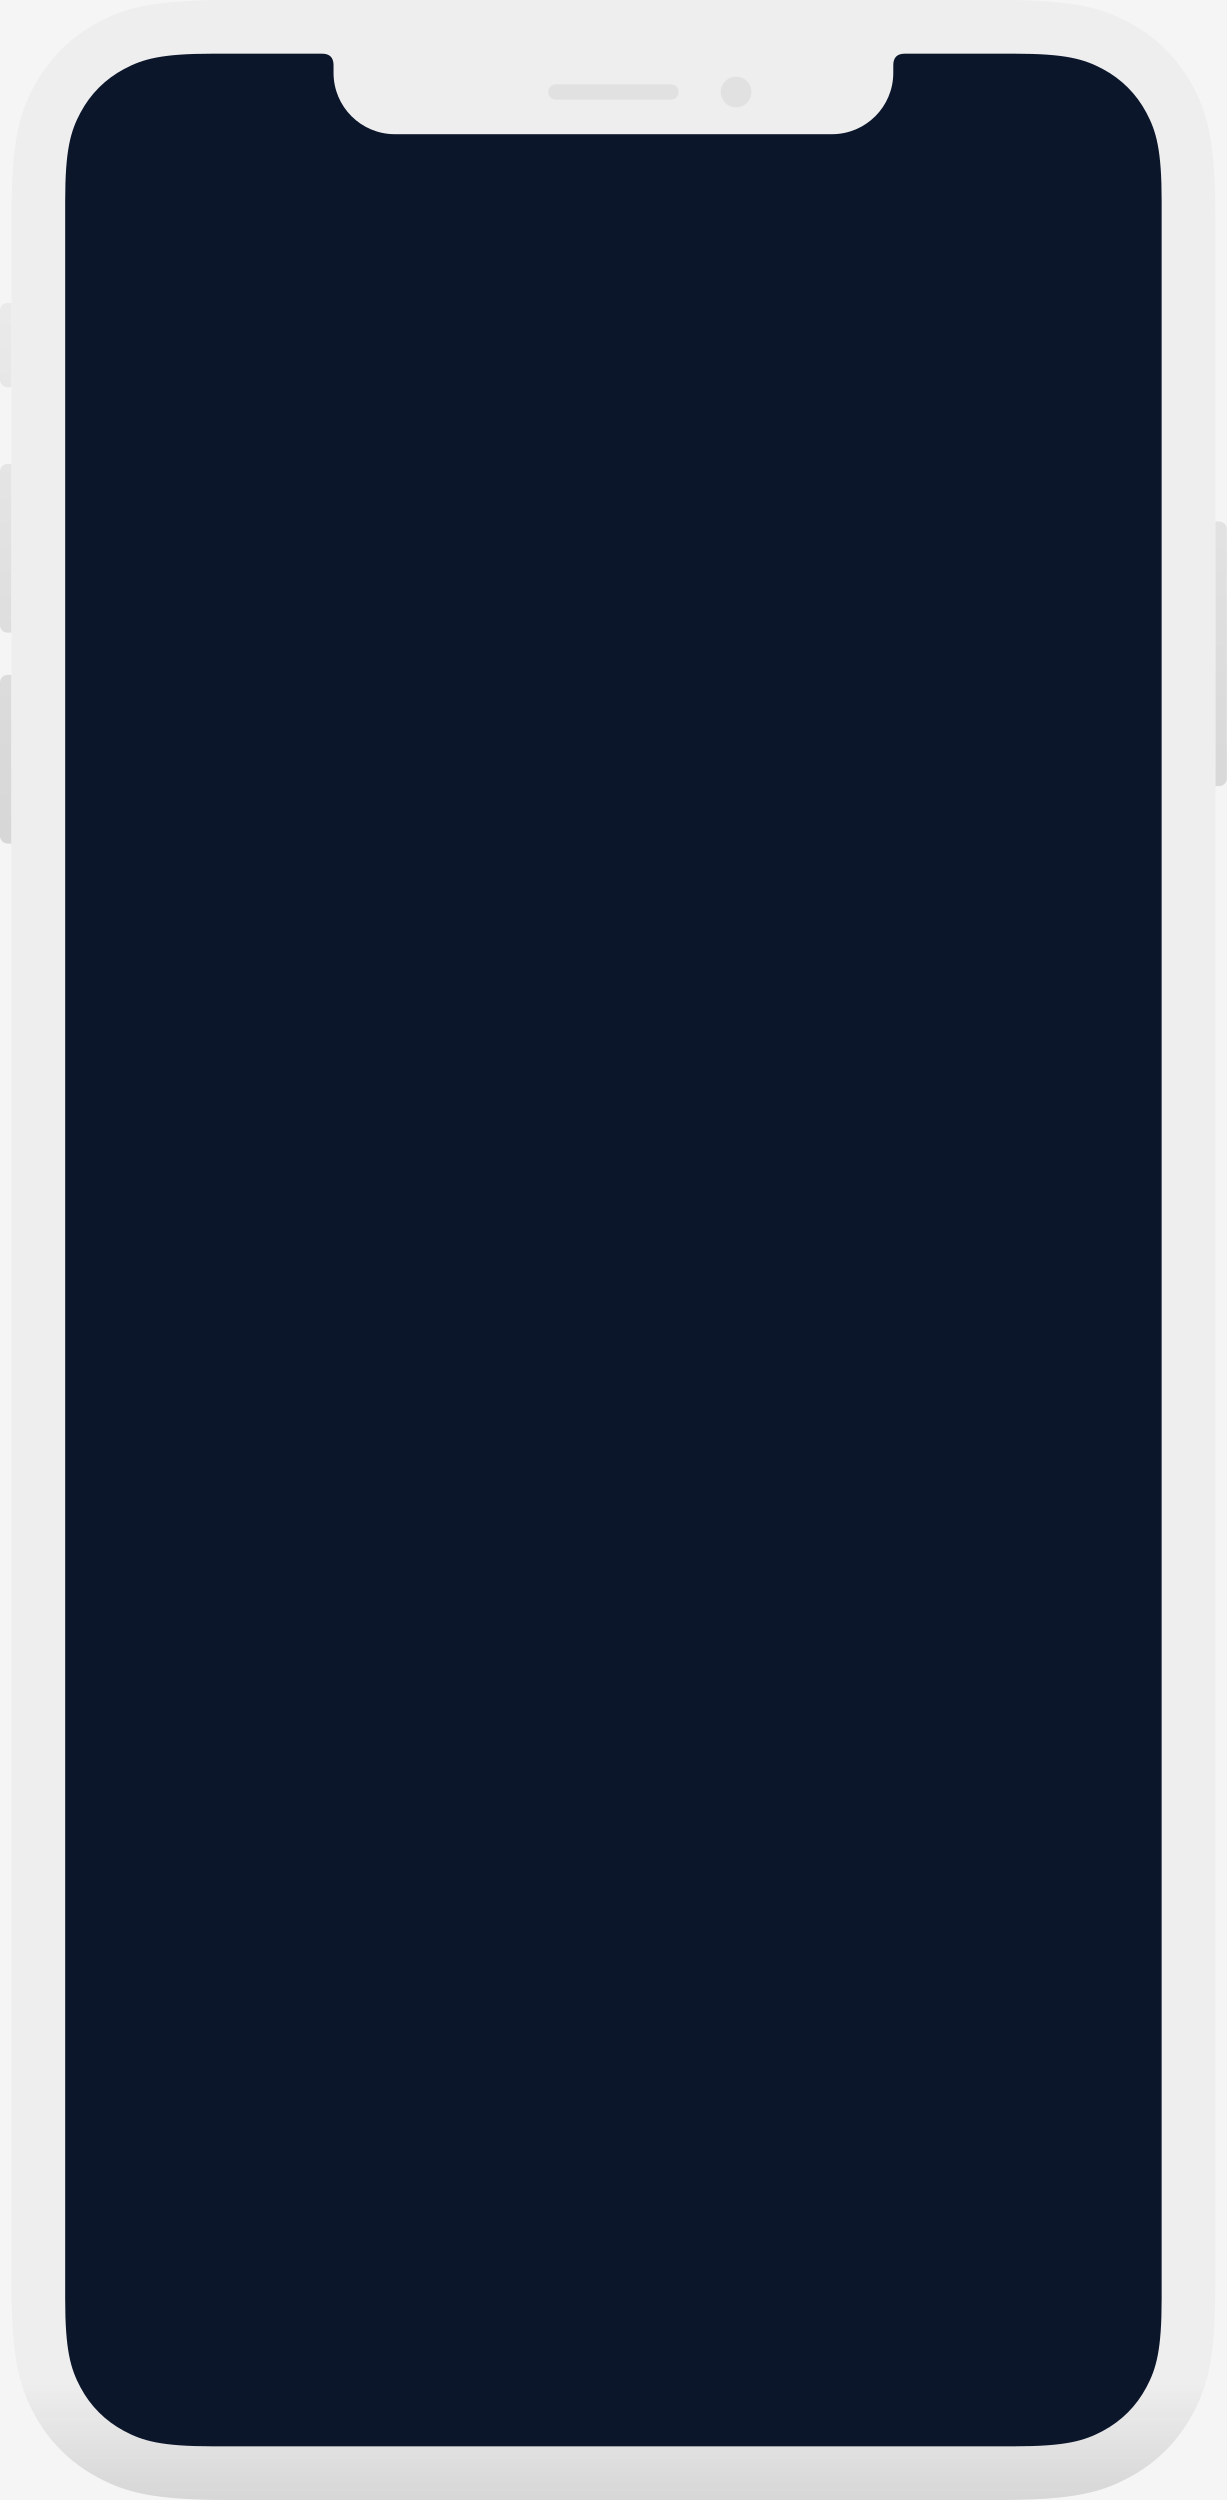
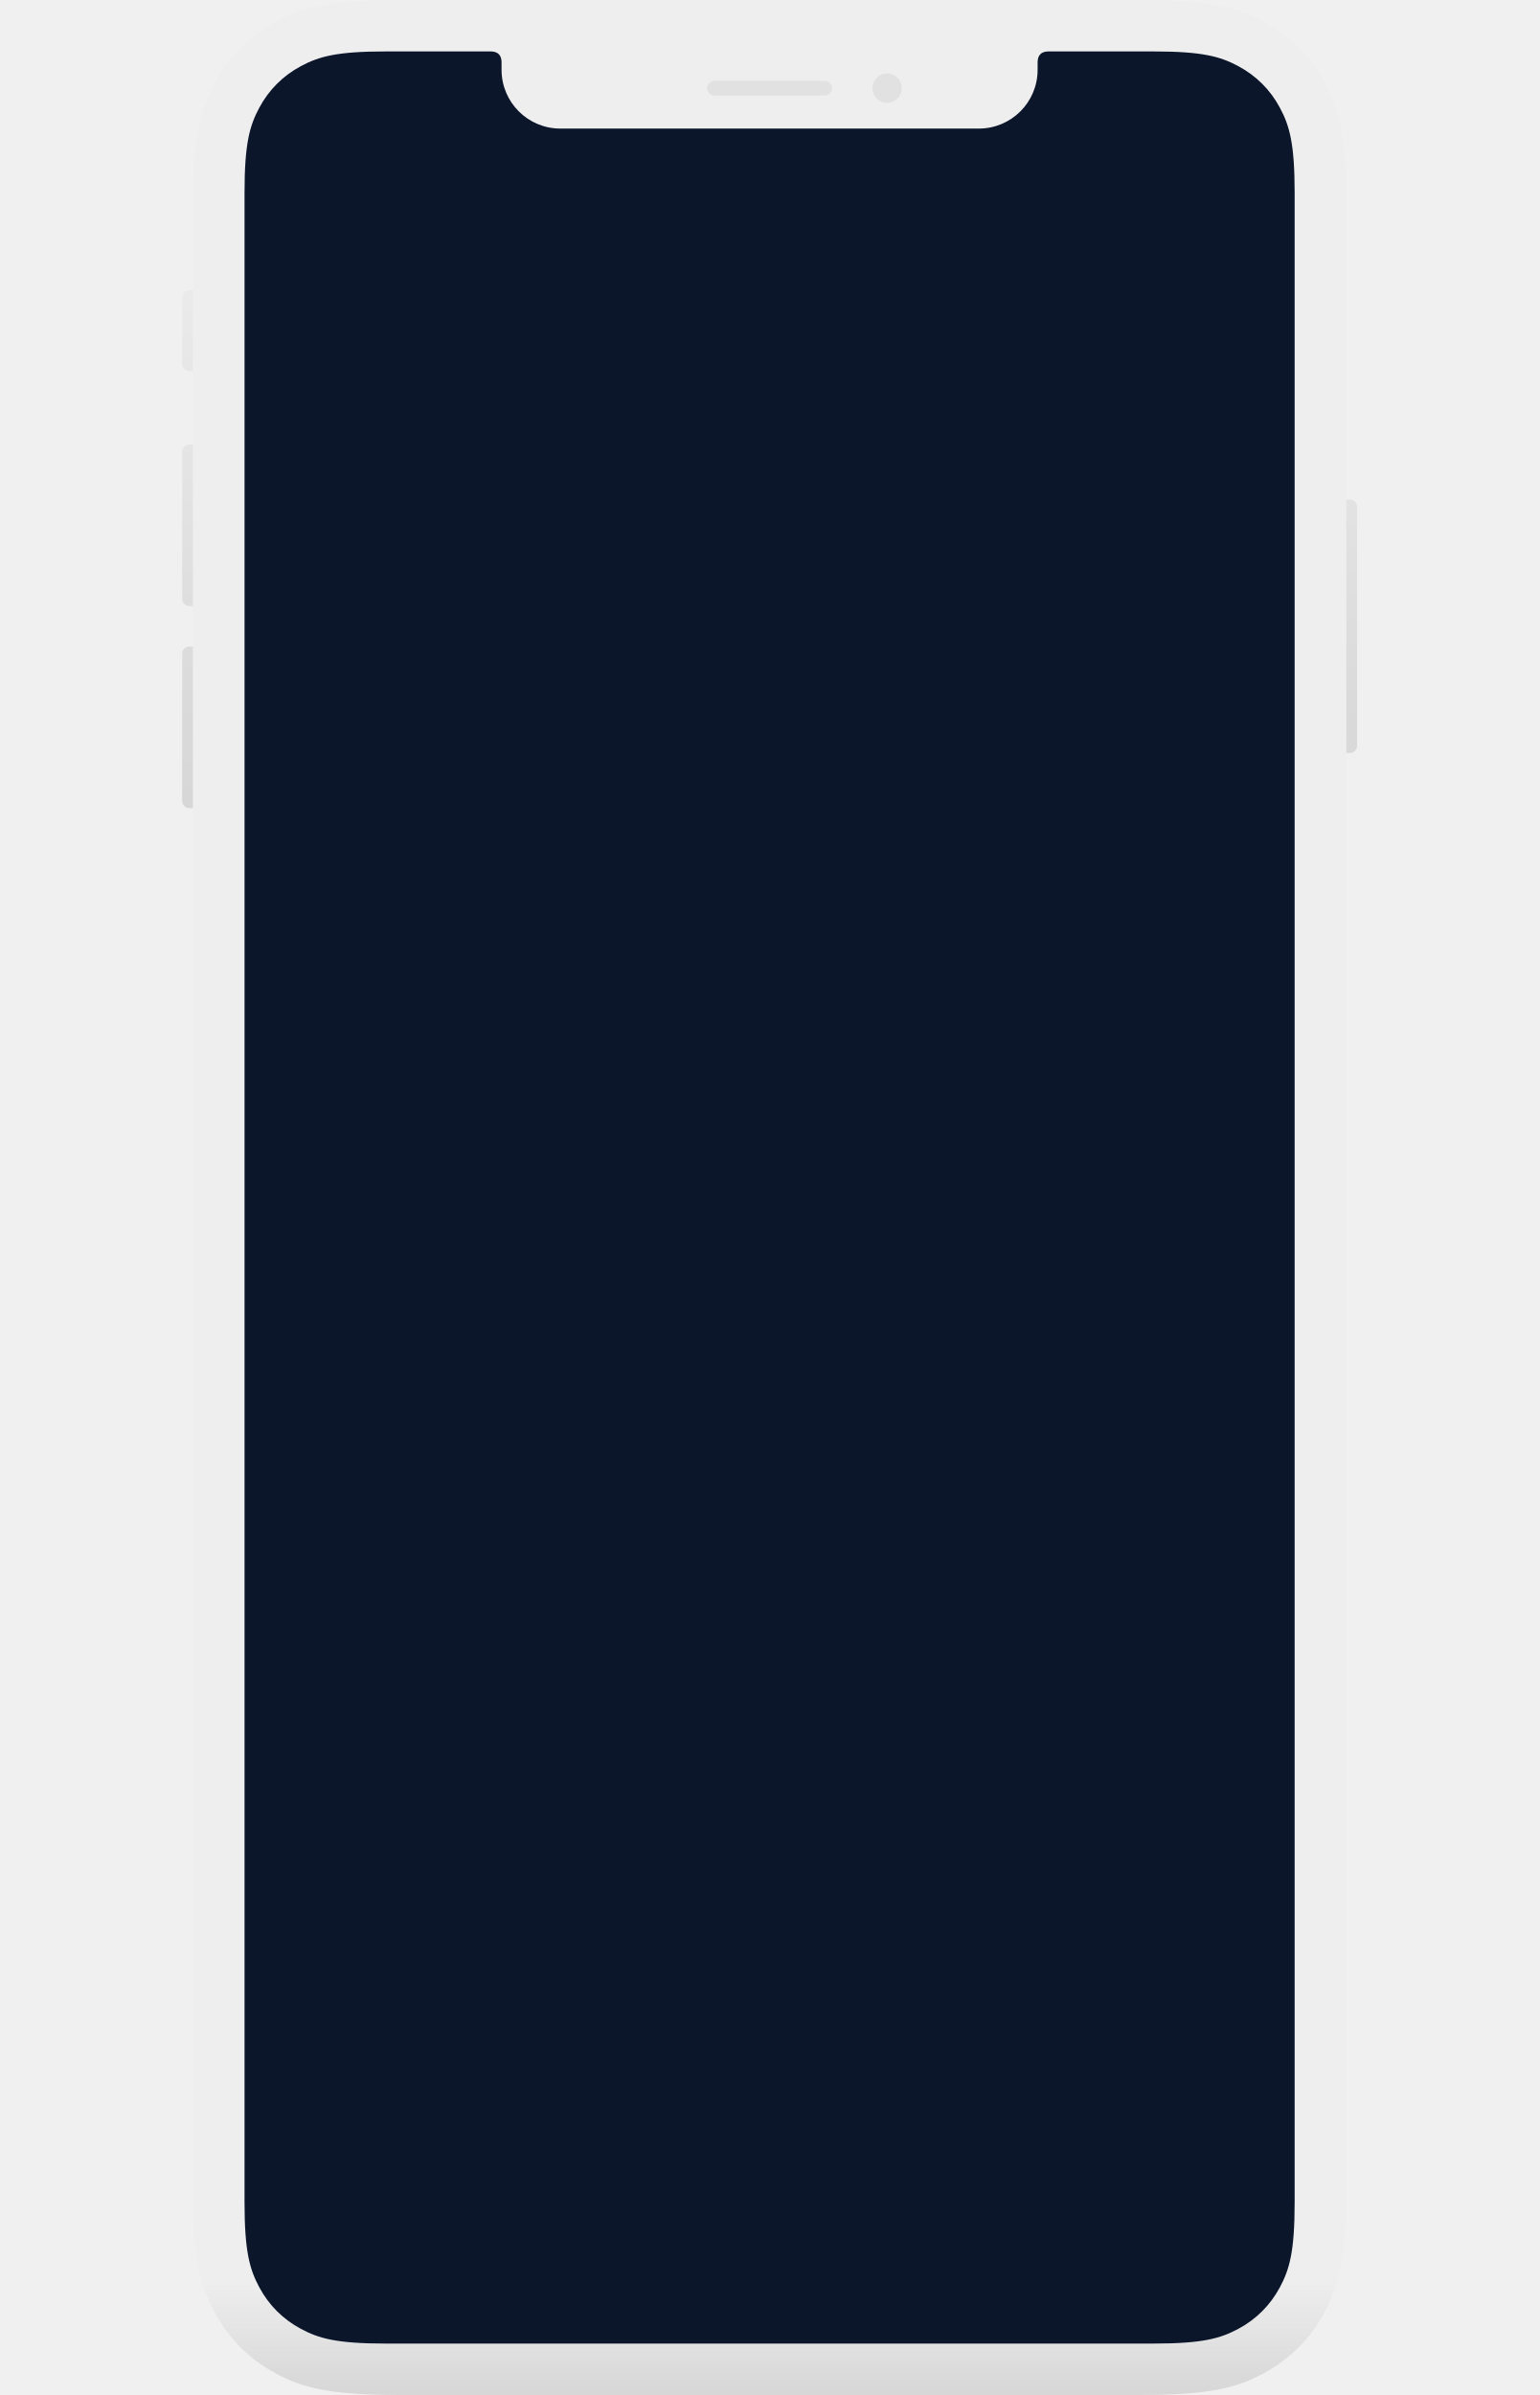
- <svg xmlns="http://www.w3.org/2000/svg" width="450" height="917" viewBox="0 0 450 917" fill="none">
-   <rect width="450" height="917" fill="#F5F5F5" />
+ <svg xmlns="http://www.w3.org/2000/svg" width="450" height="700" viewBox="0 0 450 917" fill="none">
+   <rect width="450" height="700" />
  <path fill-rule="evenodd" clip-rule="evenodd" d="M4.219 111.109H2.812C1.259 111.109 0 112.368 0 113.922V139.238C0 140.791 1.259 142.051 2.812 142.051H4.219V111.109ZM447.188 191.276H445.781V288.321H447.188C448.741 288.321 450 287.061 450 285.508V194.089C450 192.535 448.741 191.276 447.188 191.276ZM2.812 170.179H4.219V232.063H2.812C1.259 232.063 0 230.804 0 229.25V172.992C0 171.439 1.259 170.179 2.812 170.179ZM4.219 247.534H2.812C1.259 247.534 0 248.793 0 250.347V306.604C0 308.158 1.259 309.417 2.812 309.417H4.219V247.534Z" fill="#EEEEEE" />
  <path fill-rule="evenodd" clip-rule="evenodd" d="M4.219 111.109H2.812C1.259 111.109 0 112.368 0 113.922V139.238C0 140.791 1.259 142.051 2.812 142.051H4.219V111.109ZM447.188 191.276H445.781V288.321H447.188C448.741 288.321 450 287.061 450 285.508V194.089C450 192.535 448.741 191.276 447.188 191.276ZM2.812 170.179H4.219V232.063H2.812C1.259 232.063 0 230.804 0 229.25V172.992C0 171.439 1.259 170.179 2.812 170.179ZM4.219 247.534H2.812C1.259 247.534 0 248.793 0 250.347V306.604C0 308.158 1.259 309.417 2.812 309.417H4.219V247.534Z" fill="url(#paint0_linear_0_1)" fill-opacity="0.1" style="mix-blend-mode:multiply" />
  <path fill-rule="evenodd" clip-rule="evenodd" d="M83.539 0H366.461C394.042 0 404.044 2.872 414.127 8.266C424.211 13.659 432.124 21.573 437.517 31.658C442.909 41.743 445.781 51.746 445.781 79.331V837.669C445.781 865.254 442.909 875.257 437.517 885.342C432.124 895.427 424.211 903.341 414.127 908.734C404.044 914.128 394.042 917 366.461 917H83.539C55.958 917 45.956 914.128 35.873 908.734C25.789 903.341 17.876 895.427 12.483 885.342C7.091 875.257 4.219 865.254 4.219 837.669V79.331C4.219 51.746 7.091 41.743 12.483 31.658C17.876 21.573 25.789 13.659 35.873 8.266C45.956 2.872 55.958 0 83.539 0Z" fill="#EEEEEE" />
  <path fill-rule="evenodd" clip-rule="evenodd" d="M83.539 0H366.461C394.042 0 404.044 2.872 414.127 8.266C424.211 13.659 432.124 21.573 437.517 31.658C442.909 41.743 445.781 51.746 445.781 79.331V837.669C445.781 865.254 442.909 875.257 437.517 885.342C432.124 895.427 424.211 903.341 414.127 908.734C404.044 914.128 394.042 917 366.461 917H83.539C55.958 917 45.956 914.128 35.873 908.734C25.789 903.341 17.876 895.427 12.483 885.342C7.091 875.257 4.219 865.254 4.219 837.669V79.331C4.219 51.746 7.091 41.743 12.483 31.658C17.876 21.573 25.789 13.659 35.873 8.266C45.956 2.872 55.958 0 83.539 0Z" fill="url(#paint1_linear_0_1)" fill-opacity="0.1" style="mix-blend-mode:multiply" />
  <path fill-rule="evenodd" clip-rule="evenodd" d="M203.906 30.942H246.094C247.647 30.942 248.906 32.201 248.906 33.755C248.906 35.308 247.647 36.568 246.094 36.568H203.906C202.353 36.568 201.094 35.308 201.094 33.755C201.094 32.201 202.353 30.942 203.906 30.942Z" fill="#E1E1E1" />
  <path fill-rule="evenodd" clip-rule="evenodd" d="M270 39.38C273.107 39.38 275.625 36.862 275.625 33.755C275.625 30.648 273.107 28.129 270 28.129C266.893 28.129 264.375 30.648 264.375 33.755C264.375 36.862 266.893 39.38 270 39.38Z" fill="#E1E1E1" />
  <path fill-rule="evenodd" clip-rule="evenodd" d="M118.125 19.69C120.937 19.69 122.342 21.097 122.342 23.911V26.722C122.342 39.151 132.416 49.225 144.842 49.225H305.155C317.581 49.225 327.655 39.151 327.655 26.722V23.911C327.655 21.097 329.061 19.69 331.872 19.69L372.012 19.69C390.817 19.69 397.637 21.648 404.512 25.326C411.387 29.003 416.782 34.399 420.459 41.275C424.136 48.151 426.094 54.971 426.094 73.779V843.221C426.094 862.029 424.136 868.849 420.459 875.725C416.782 882.601 411.387 887.997 404.512 891.674C397.637 895.351 390.817 897.31 372.012 897.31H77.988C59.183 897.31 52.363 895.351 45.488 891.674C38.613 887.997 33.218 882.601 29.541 875.725C25.864 868.849 23.906 862.029 23.906 843.221V73.779C23.906 54.971 25.864 48.151 29.541 41.275C33.218 34.399 38.613 29.003 45.488 25.326C52.363 21.648 59.183 19.69 77.988 19.69L118.125 19.69Z" fill="#0B162B" />
  <mask id="mask0_0_1" style="mask-type:alpha" maskUnits="userSpaceOnUse" x="23" y="19" width="404" height="879">
    <path fill-rule="evenodd" clip-rule="evenodd" d="M118.125 19.69C120.937 19.69 122.342 21.097 122.342 23.911V26.722C122.342 39.151 132.416 49.225 144.842 49.225H305.155C317.581 49.225 327.655 39.151 327.655 26.722V23.911C327.655 21.097 329.061 19.69 331.872 19.69L372.012 19.69C390.817 19.69 397.637 21.648 404.512 25.326C411.387 29.003 416.782 34.399 420.459 41.275C424.136 48.151 426.094 54.971 426.094 73.779V843.221C426.094 862.029 424.136 868.849 420.459 875.725C416.782 882.601 411.387 887.997 404.512 891.674C397.637 895.351 390.817 897.31 372.012 897.31H77.988C59.183 897.31 52.363 895.351 45.488 891.674C38.613 887.997 33.218 882.601 29.541 875.725C25.864 868.849 23.906 862.029 23.906 843.221V73.779C23.906 54.971 25.864 48.151 29.541 41.275C33.218 34.399 38.613 29.003 45.488 25.326C52.363 21.648 59.183 19.69 77.988 19.69L118.125 19.69Z" fill="white" />
  </mask>
  <g mask="url(#mask0_0_1)">
</g>
  <defs>
    <linearGradient id="paint0_linear_0_1" x1="484.578" y1="309.417" x2="484.578" y2="80.633" gradientUnits="userSpaceOnUse">
      <stop />
      <stop offset="1" stop-opacity="0.01" />
    </linearGradient>
    <linearGradient id="paint1_linear_0_1" x1="235.242" y1="917" x2="235.242" y2="874.462" gradientUnits="userSpaceOnUse">
      <stop />
      <stop offset="1" stop-opacity="0.01" />
    </linearGradient>
  </defs>
</svg>
